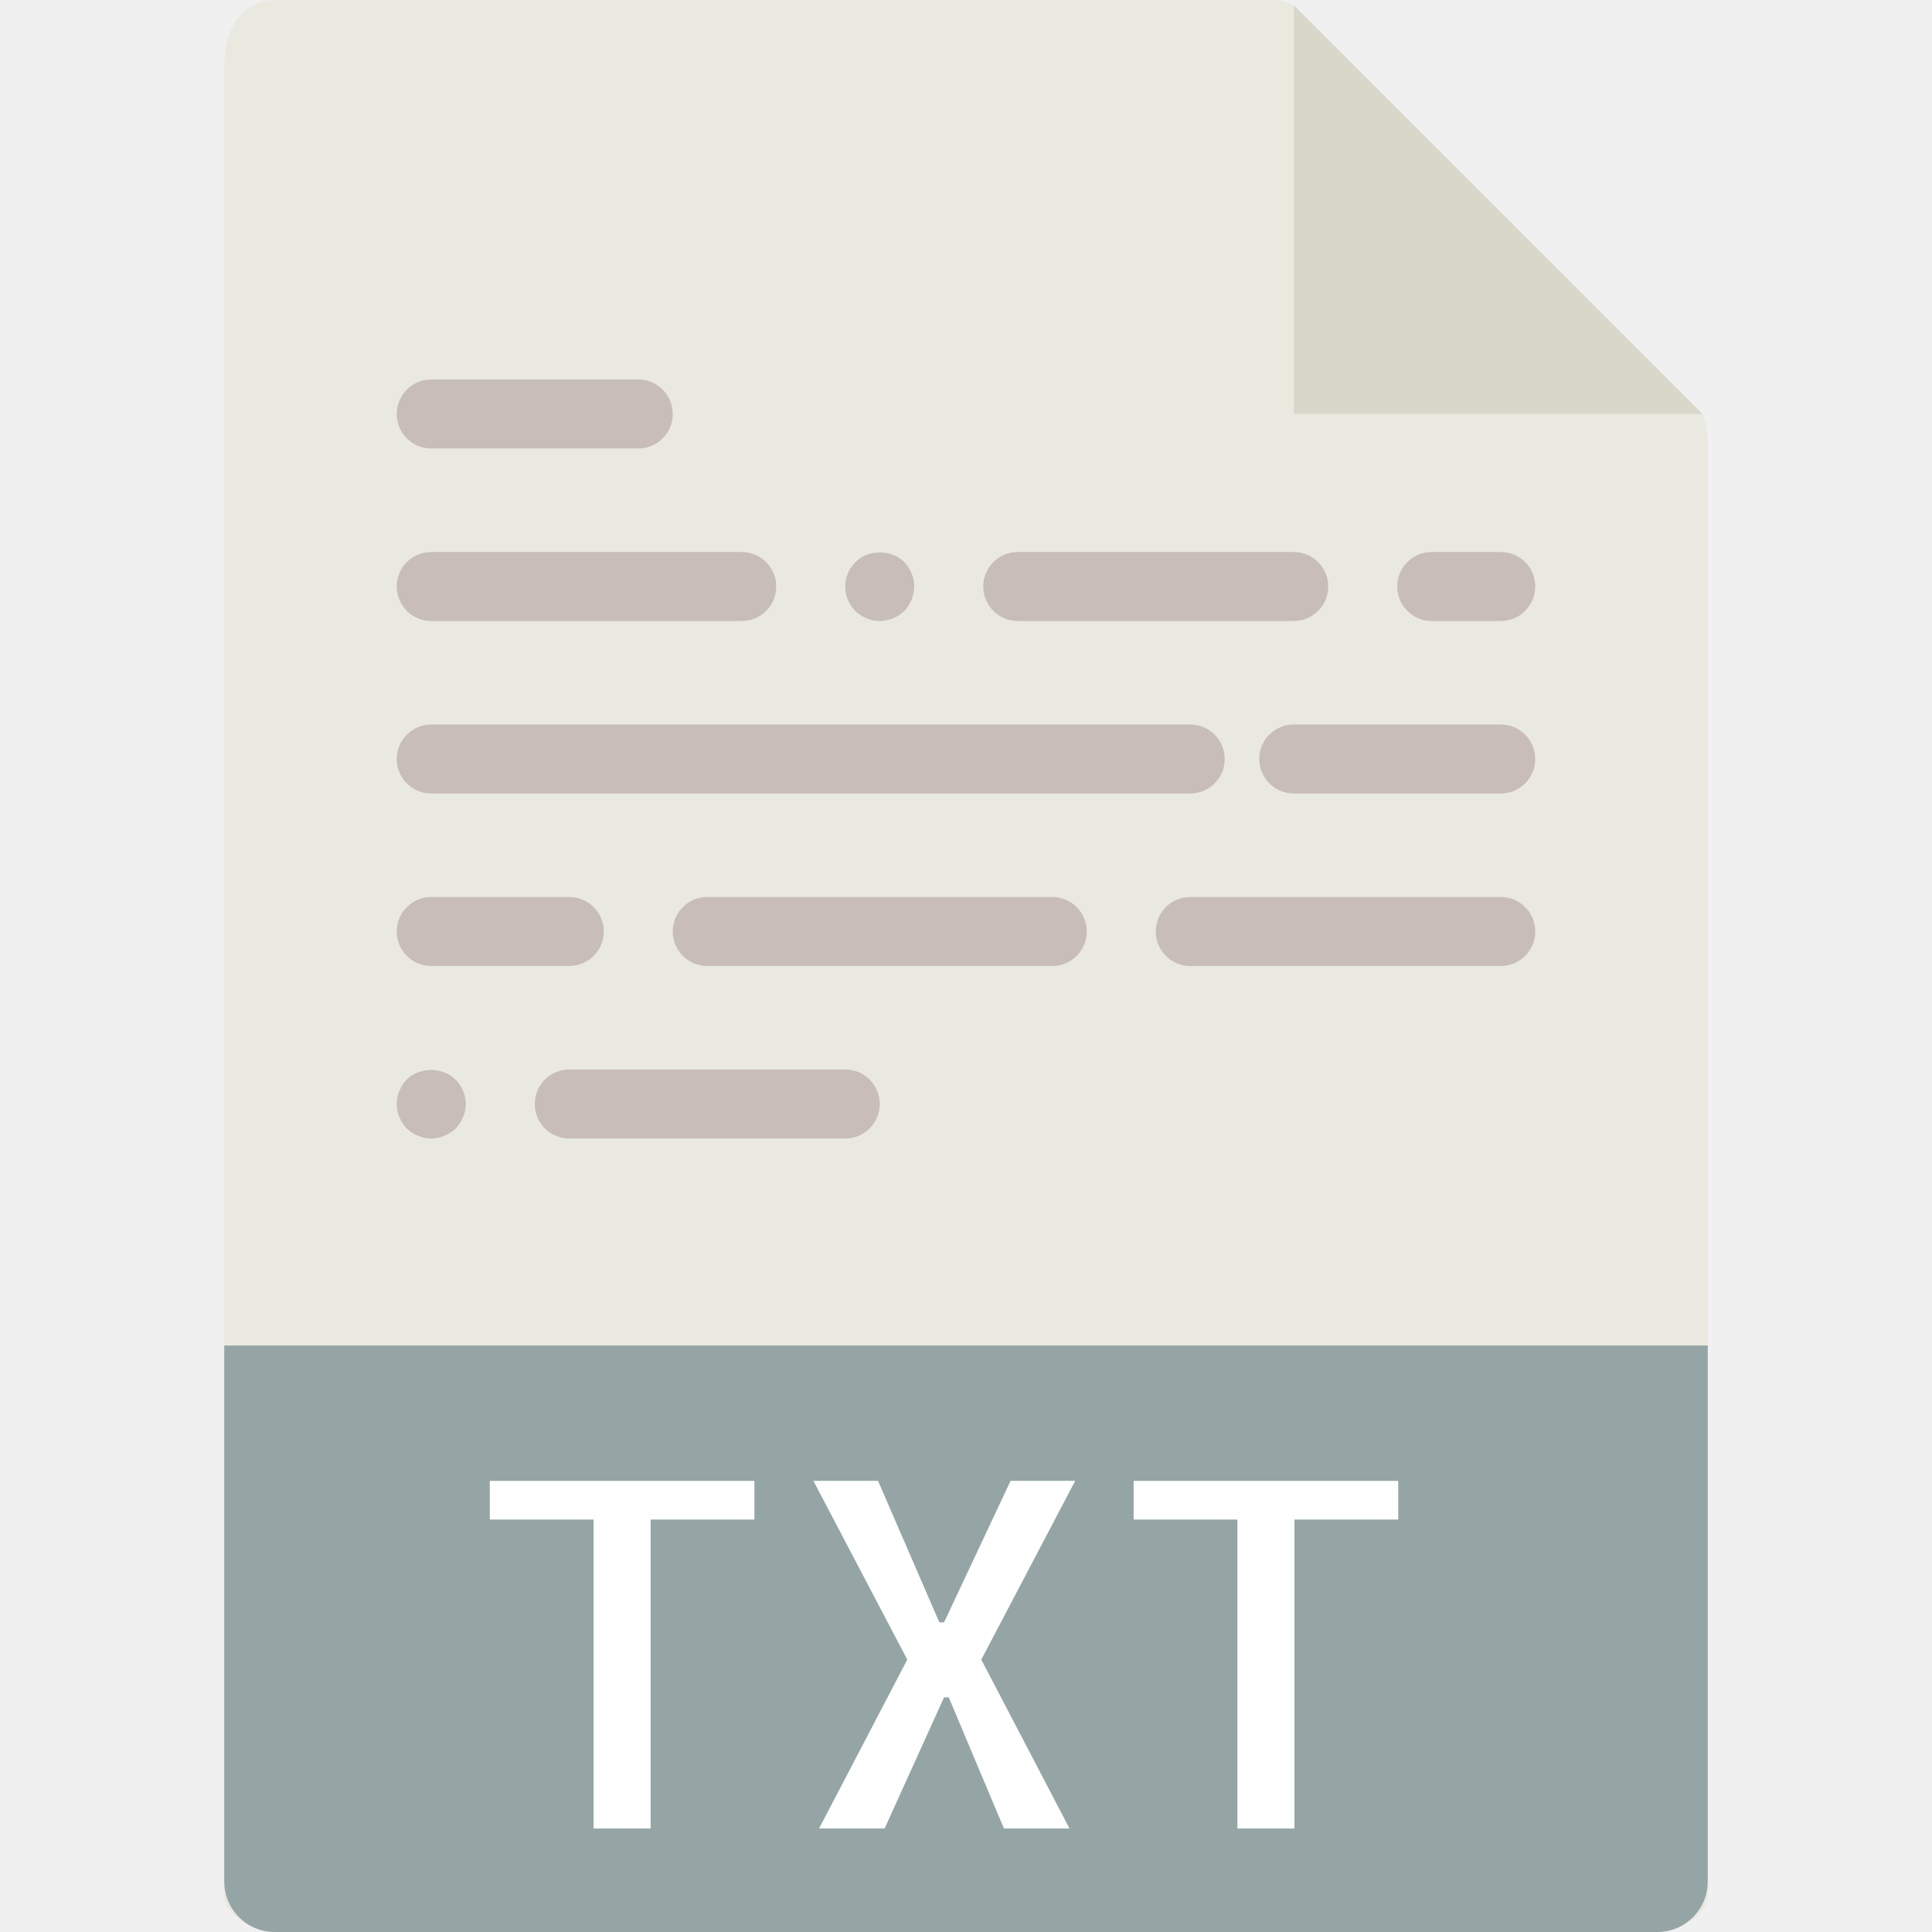
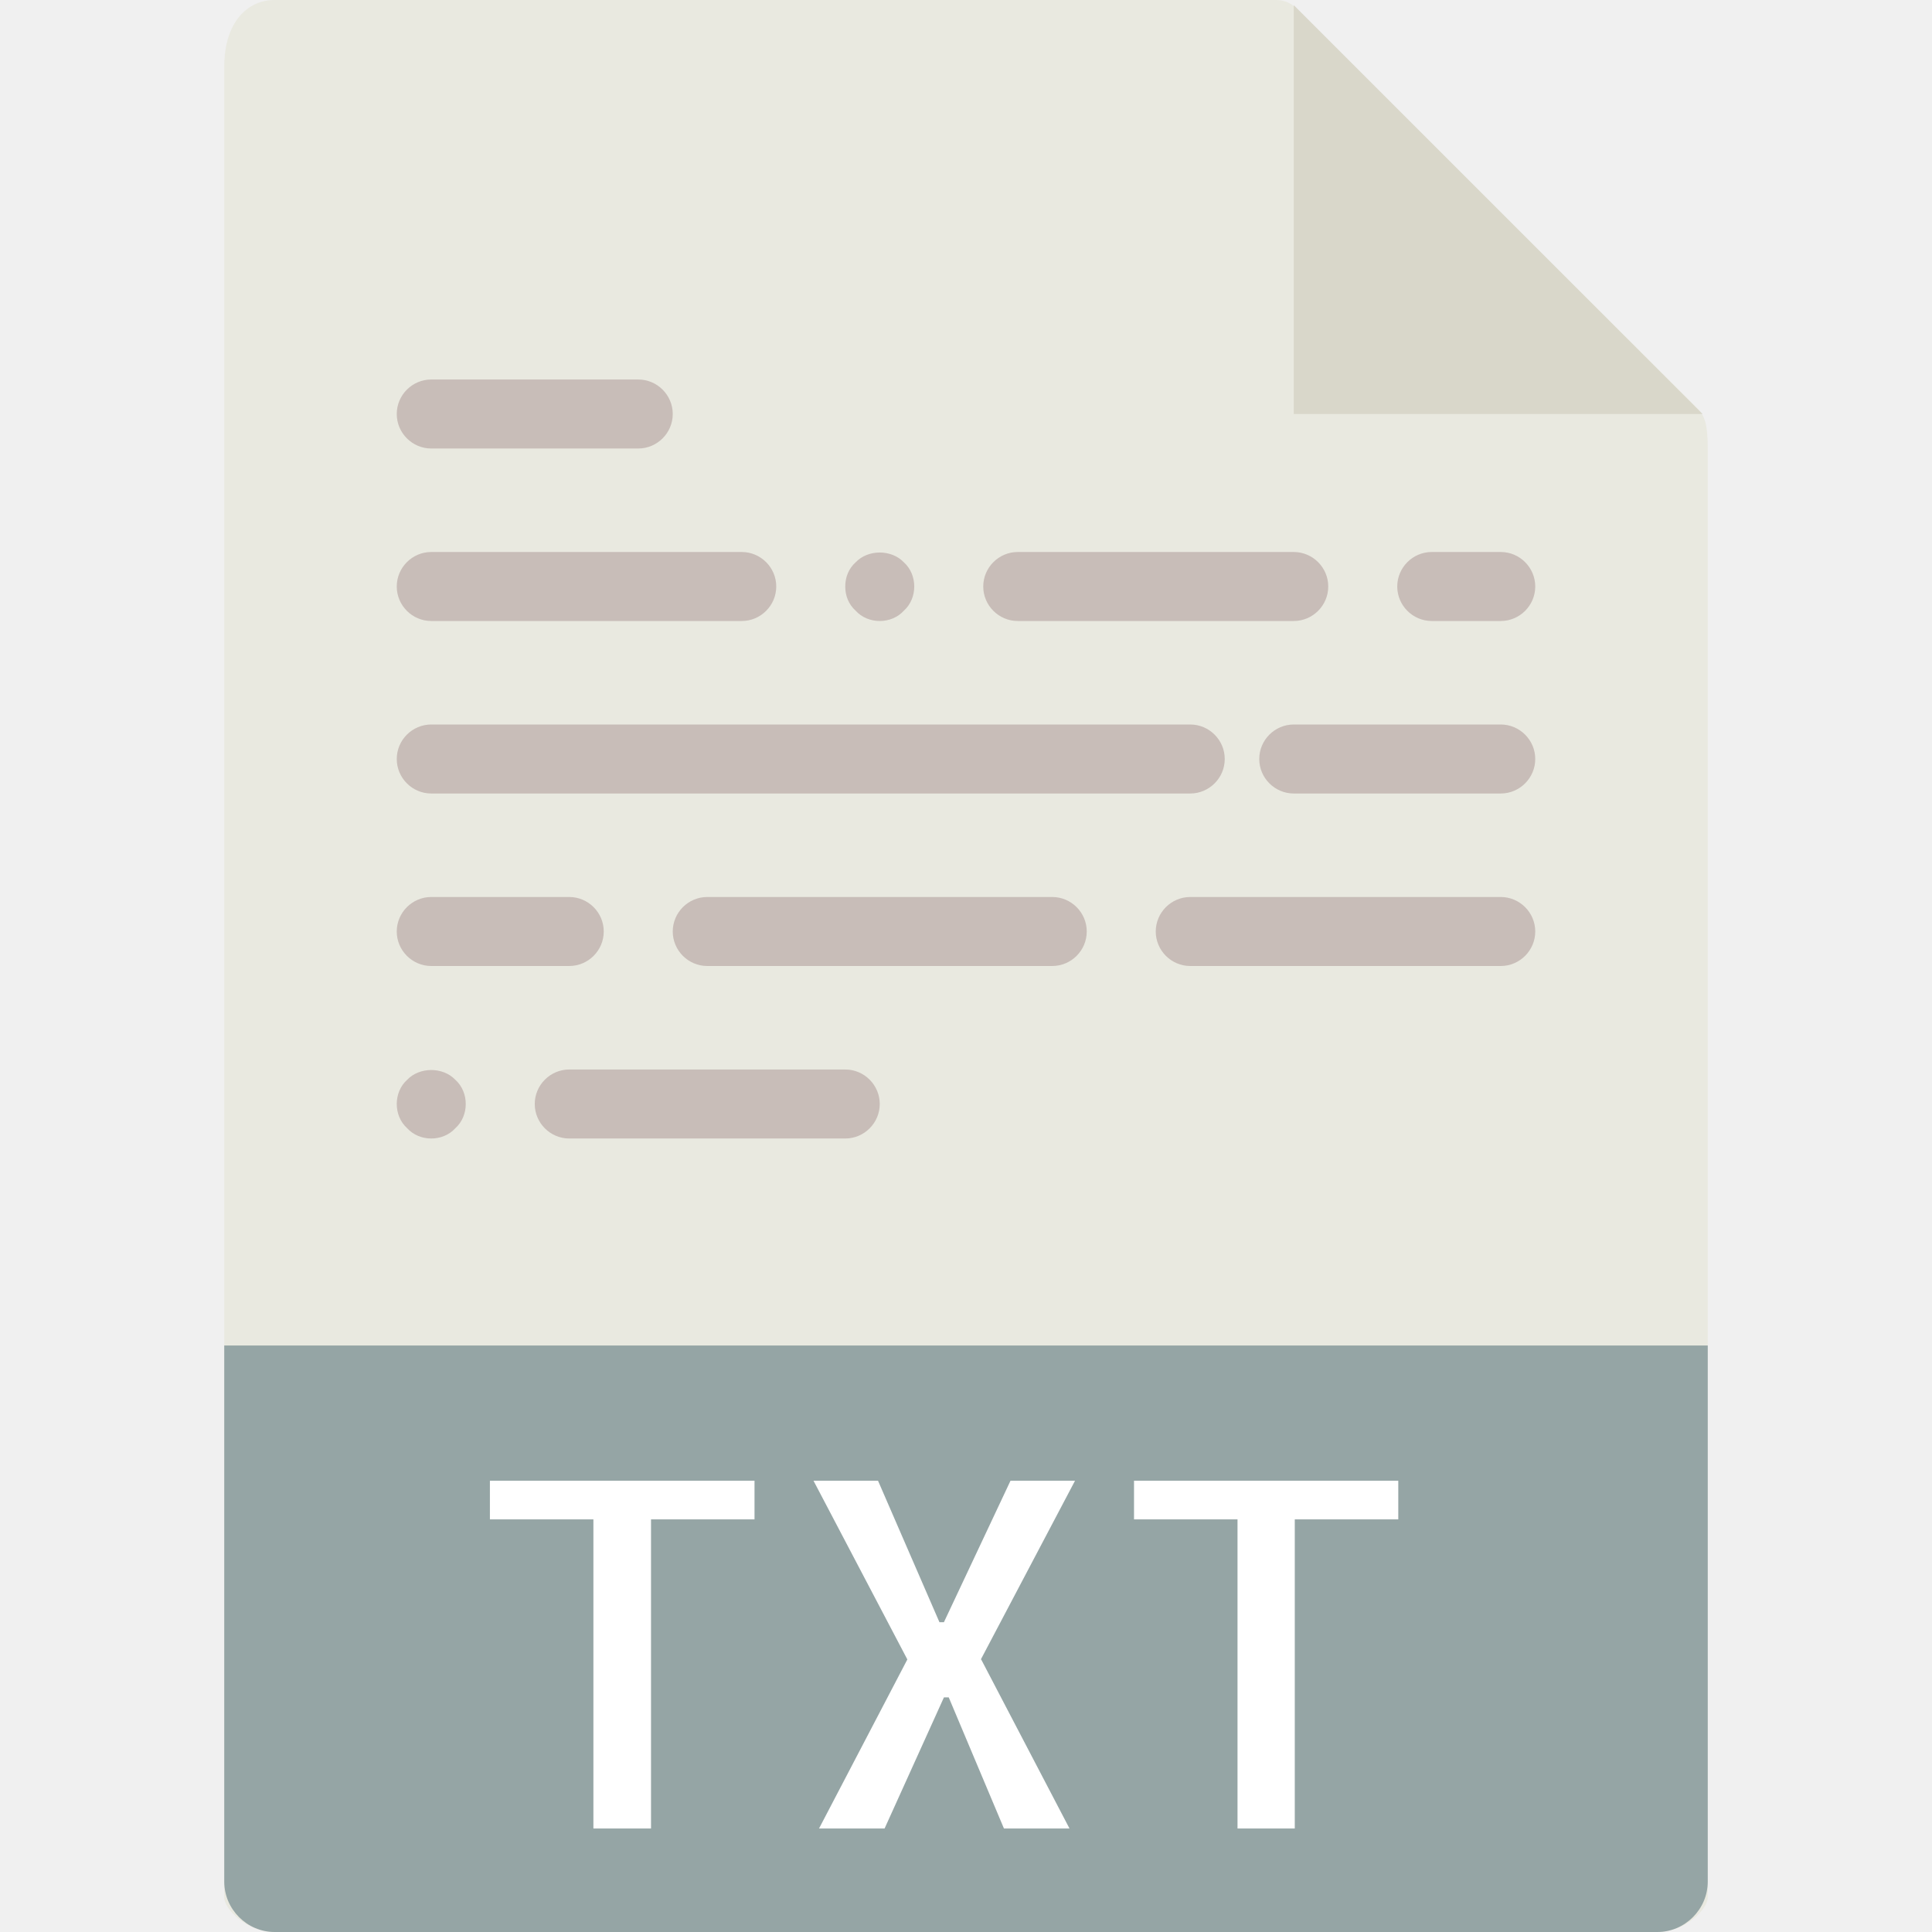
- <svg xmlns="http://www.w3.org/2000/svg" version="1.1" id="Capa_1" x="0px" y="0px" viewBox="0 0 56 56" style="enable-background:new 0 0 56 56;" xml:space="preserve">
-   <g>
-     <path style="fill:#E9E9E0;" d="M36.985,0H7.963C7.155,0,6.5,0.655,6.5,1.926V55c0,0.345,0.655,1,1.463,1h40.074   c0.808,0,1.463-0.655,1.463-1V12.978c0-0.696-0.093-0.92-0.257-1.085L37.607,0.257C37.442,0.093,37.218,0,36.985,0z" />
-     <polygon style="fill:#D9D7CA;" points="37.5,0.151 37.5,12 49.349,12  " />
-     <path style="fill:#95A5A5;" d="M48.037,56H7.963C7.155,56,6.5,55.345,6.5,54.537V39h43v15.537C49.5,55.345,48.845,56,48.037,56z" />
-     <g>
-       <path style="fill:#FFFFFF;" d="M21.867,42.924v1.121h-3.008V53h-1.654v-8.955h-3.008v-1.121H21.867z" />
-       <path style="fill:#FFFFFF;" d="M28.443,48.105L31,53h-1.9l-1.6-3.801h-0.137L25.641,53h-1.9l2.557-4.895l-2.721-5.182h1.873    l1.777,4.102h0.137l1.928-4.102h1.873L28.443,48.105z" />
-       <path style="fill:#FFFFFF;" d="M40.529,42.924v1.121h-3.008V53h-1.654v-8.955h-3.008v-1.121H40.529z" />
-     </g>
-     <path style="fill:#C8BDB8;" d="M18.5,13h-6c-0.553,0-1-0.448-1-1s0.447-1,1-1h6c0.553,0,1,0.448,1,1S19.053,13,18.5,13z" />
-     <path style="fill:#C8BDB8;" d="M21.5,18h-9c-0.553,0-1-0.448-1-1s0.447-1,1-1h9c0.553,0,1,0.448,1,1S22.053,18,21.5,18z" />
-     <path style="fill:#C8BDB8;" d="M25.5,18c-0.26,0-0.521-0.11-0.71-0.29c-0.181-0.19-0.29-0.44-0.29-0.71s0.109-0.52,0.3-0.71   c0.36-0.37,1.04-0.37,1.41,0c0.18,0.19,0.29,0.45,0.29,0.71c0,0.26-0.11,0.52-0.29,0.71C26.02,17.89,25.76,18,25.5,18z" />
-     <path style="fill:#C8BDB8;" d="M37.5,18h-8c-0.553,0-1-0.448-1-1s0.447-1,1-1h8c0.553,0,1,0.448,1,1S38.053,18,37.5,18z" />
-     <path style="fill:#C8BDB8;" d="M12.5,33c-0.26,0-0.521-0.11-0.71-0.29c-0.181-0.19-0.29-0.45-0.29-0.71   c0-0.26,0.109-0.52,0.29-0.71c0.37-0.37,1.05-0.37,1.42,0.01c0.18,0.18,0.29,0.44,0.29,0.7c0,0.26-0.11,0.52-0.29,0.71   C13.02,32.89,12.76,33,12.5,33z" />
-     <path style="fill:#C8BDB8;" d="M24.5,33h-8c-0.553,0-1-0.448-1-1s0.447-1,1-1h8c0.553,0,1,0.448,1,1S25.053,33,24.5,33z" />
-     <path style="fill:#C8BDB8;" d="M43.5,18h-2c-0.553,0-1-0.448-1-1s0.447-1,1-1h2c0.553,0,1,0.448,1,1S44.053,18,43.5,18z" />
-     <path style="fill:#C8BDB8;" d="M34.5,23h-22c-0.553,0-1-0.448-1-1s0.447-1,1-1h22c0.553,0,1,0.448,1,1S35.053,23,34.5,23z" />
-     <path style="fill:#C8BDB8;" d="M43.5,23h-6c-0.553,0-1-0.448-1-1s0.447-1,1-1h6c0.553,0,1,0.448,1,1S44.053,23,43.5,23z" />
-     <path style="fill:#C8BDB8;" d="M16.5,28h-4c-0.553,0-1-0.448-1-1s0.447-1,1-1h4c0.553,0,1,0.448,1,1S17.053,28,16.5,28z" />
-     <path style="fill:#C8BDB8;" d="M30.5,28h-10c-0.553,0-1-0.448-1-1s0.447-1,1-1h10c0.553,0,1,0.448,1,1S31.053,28,30.5,28z" />
-     <path style="fill:#C8BDB8;" d="M43.5,28h-9c-0.553,0-1-0.448-1-1s0.447-1,1-1h9c0.553,0,1,0.448,1,1S44.053,28,43.5,28z" />
+ <svg xmlns="http://www.w3.org/2000/svg" viewBox="0 0 56 56">
+   <path d="M36.98 0H7.96C7.16 0 6.5.66 6.5 1.93V55c0 .34.66 1 1.46 1h40.08c.8 0 1.46-.66 1.46-1V12.98c0-.7-.1-.92-.26-1.1L37.6.27C37.45.1 37.23 0 37 0z" fill="#E9E9E0" />
+   <path fill="#D9D7CA" d="M37.5.15V12h11.85" />
+   <path d="M48.04 56H7.96c-.8 0-1.46-.66-1.46-1.46V39h43v15.54c0 .8-.66 1.46-1.46 1.46z" fill="#95A5A5" />
+   <g fill="#FFF">
+     <path d="M21.87 42.92v1.12h-3V53H17.2v-8.96h-3v-1.12h7.67zM28.44 48.1L31 53h-1.9l-1.6-3.8h-.14L25.64 53h-1.9l2.56-4.9-2.72-5.18h1.87l1.78 4.1h.13l1.93-4.1h1.87l-2.73 5.18zM40.53 42.92v1.12h-3V53h-1.66v-8.96h-3v-1.12h7.66z" />
  </g>
-   <g>
- </g>
-   <g>
- </g>
-   <g>
- </g>
-   <g>
- </g>
-   <g>
- </g>
-   <g>
- </g>
-   <g>
- </g>
-   <g>
- </g>
-   <g>
- </g>
-   <g>
- </g>
-   <g>
- </g>
-   <g>
- </g>
-   <g>
- </g>
-   <g>
- </g>
-   <g>
- </g>
+   <path d="M18.5 13h-6c-.55 0-1-.45-1-1s.45-1 1-1h6c.55 0 1 .45 1 1s-.45 1-1 1zM21.5 18h-9c-.55 0-1-.45-1-1s.45-1 1-1h9c.55 0 1 .45 1 1s-.45 1-1 1zM25.5 18c-.26 0-.52-.1-.7-.3-.2-.18-.3-.43-.3-.7s.1-.52.3-.7c.36-.38 1.04-.38 1.4 0 .2.18.3.44.3.7 0 .26-.1.52-.3.7-.18.2-.44.3-.7.3zM37.5 18h-8c-.55 0-1-.45-1-1s.45-1 1-1h8c.55 0 1 .45 1 1s-.45 1-1 1zM12.5 33c-.26 0-.52-.1-.7-.3-.2-.18-.3-.44-.3-.7 0-.26.1-.52.3-.7.36-.38 1.04-.38 1.4 0 .2.18.3.44.3.7 0 .26-.1.52-.3.7-.18.2-.44.3-.7.3zM24.5 33h-8c-.55 0-1-.45-1-1s.45-1 1-1h8c.55 0 1 .45 1 1s-.45 1-1 1zM43.5 18h-2c-.55 0-1-.45-1-1s.45-1 1-1h2c.55 0 1 .45 1 1s-.45 1-1 1zM34.5 23h-22c-.55 0-1-.45-1-1s.45-1 1-1h22c.55 0 1 .45 1 1s-.45 1-1 1zM43.5 23h-6c-.55 0-1-.45-1-1s.45-1 1-1h6c.55 0 1 .45 1 1s-.45 1-1 1zM16.5 28h-4c-.55 0-1-.45-1-1s.45-1 1-1h4c.55 0 1 .45 1 1s-.45 1-1 1zM30.5 28h-10c-.55 0-1-.45-1-1s.45-1 1-1h10c.55 0 1 .45 1 1s-.45 1-1 1zM43.5 28h-9c-.55 0-1-.45-1-1s.45-1 1-1h9c.55 0 1 .45 1 1s-.45 1-1 1z" fill="#C8BDB8" />
</svg>
